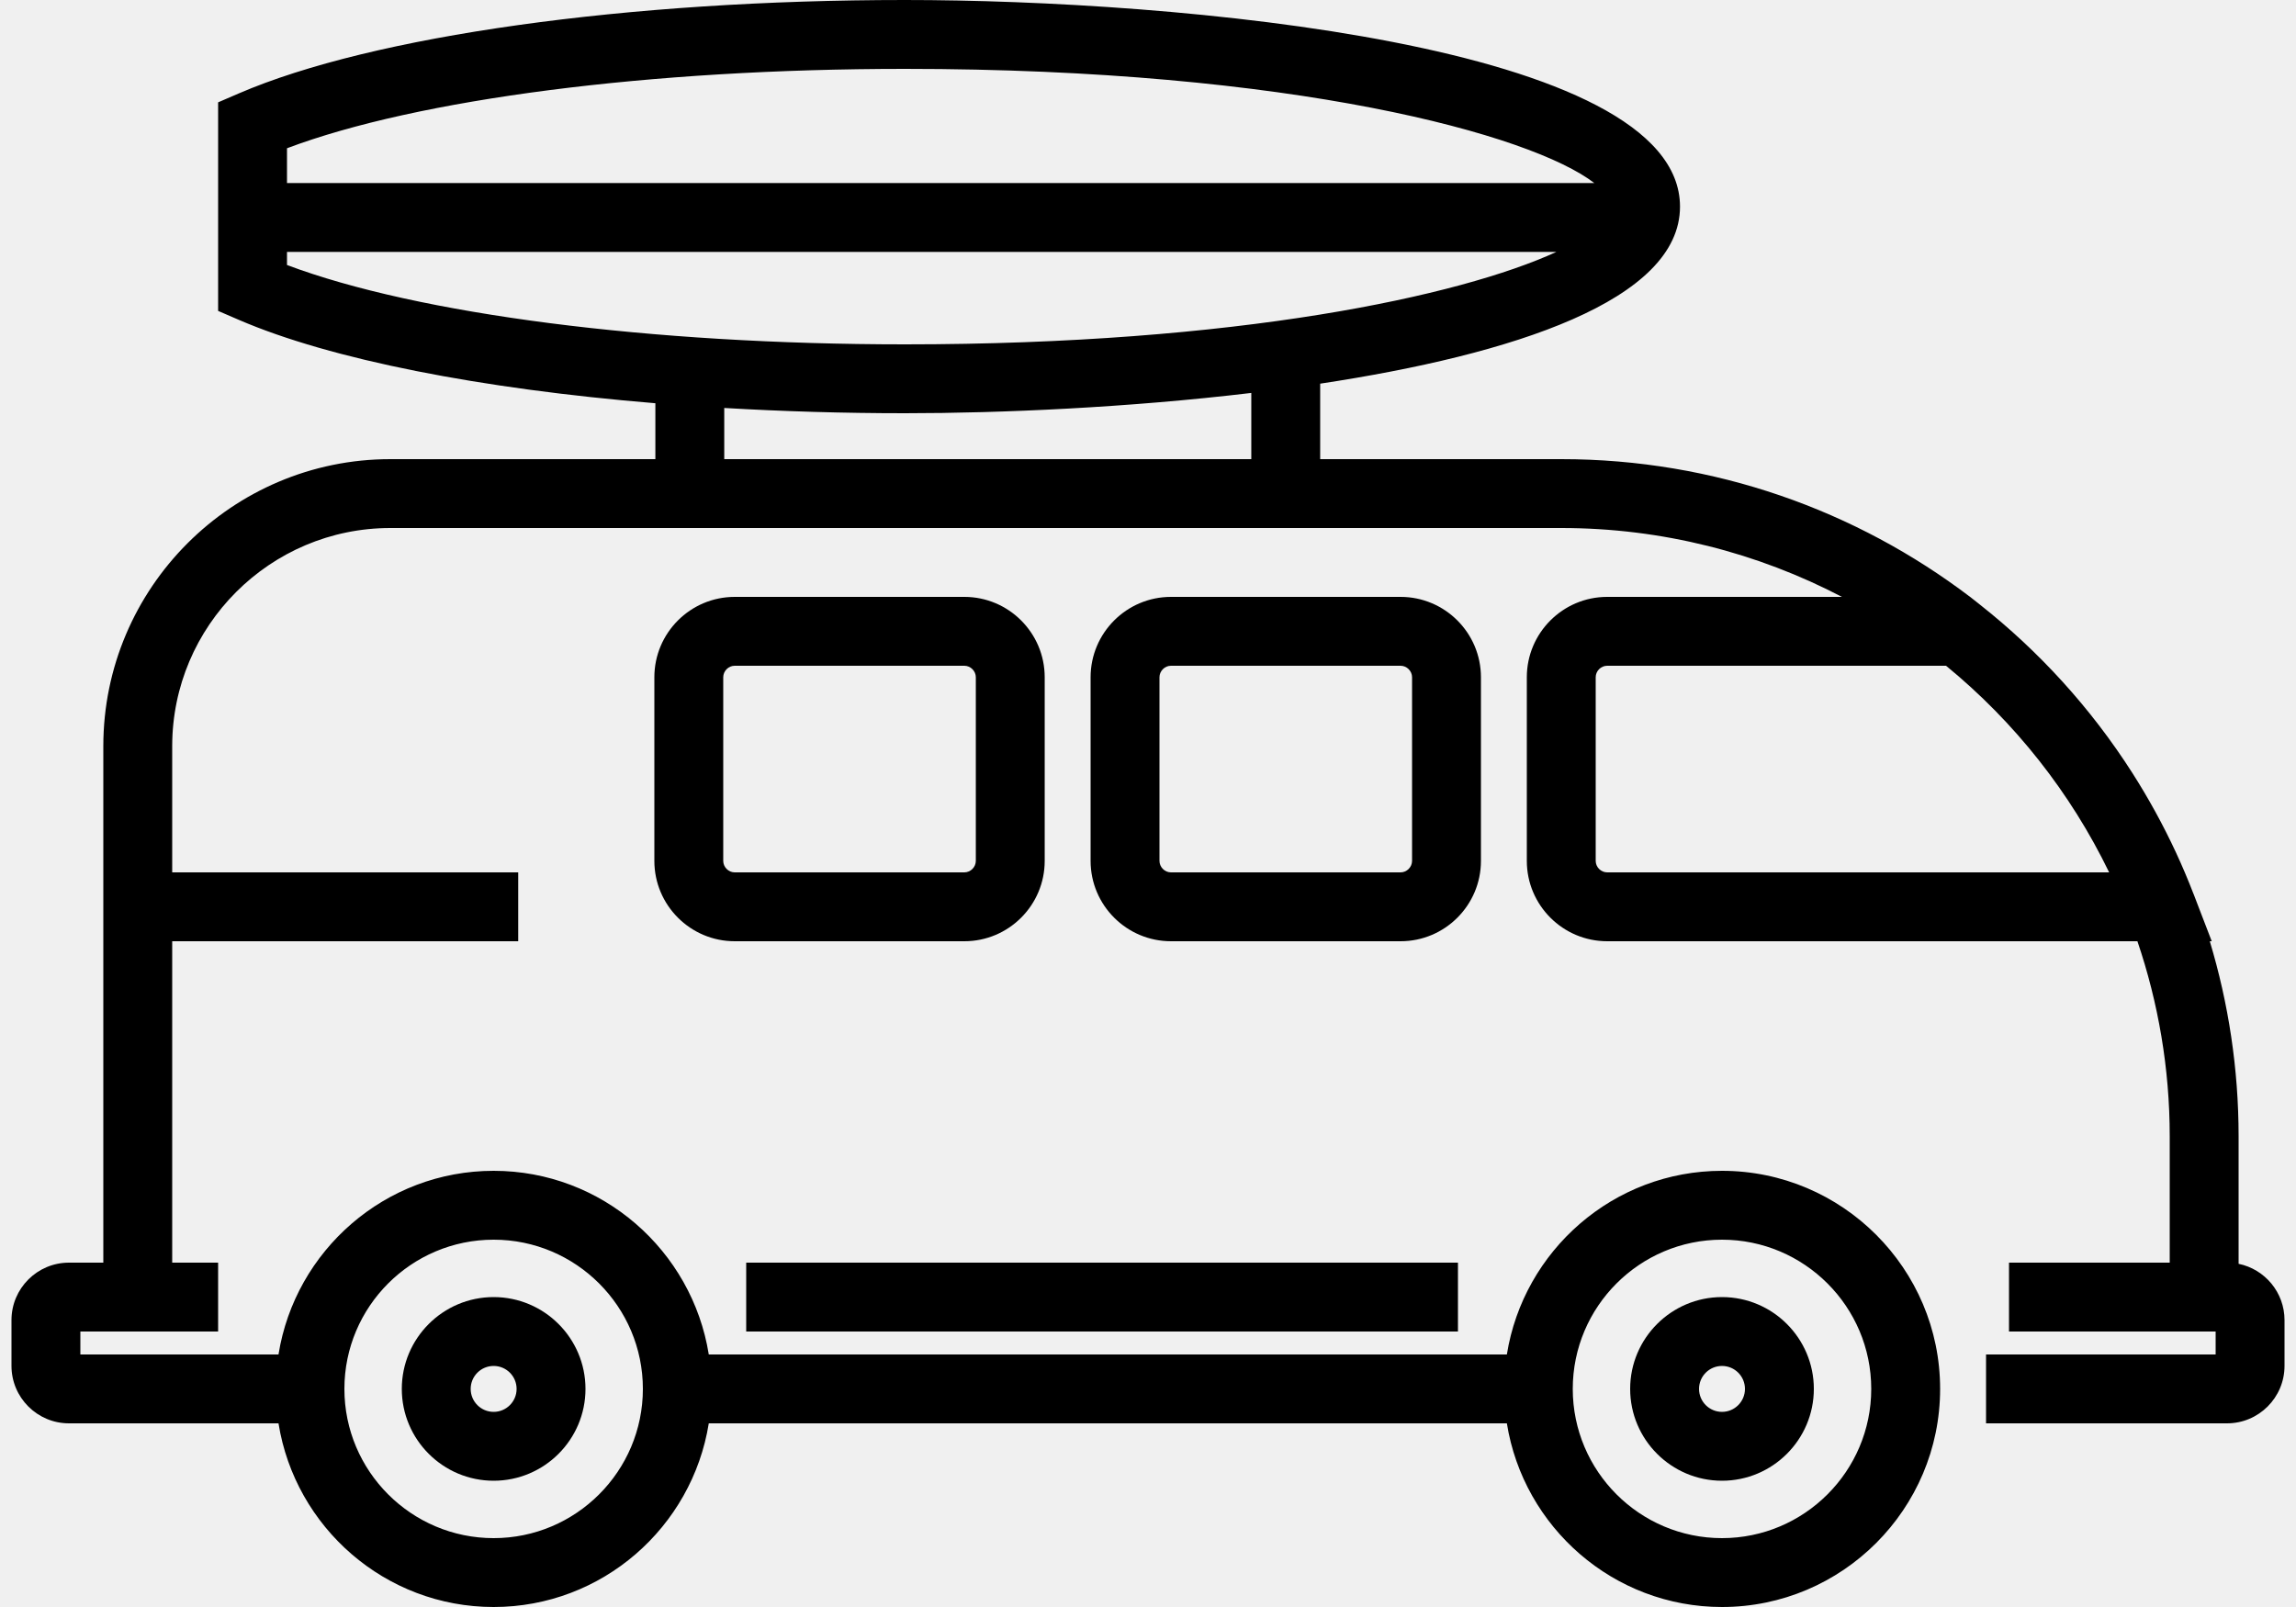
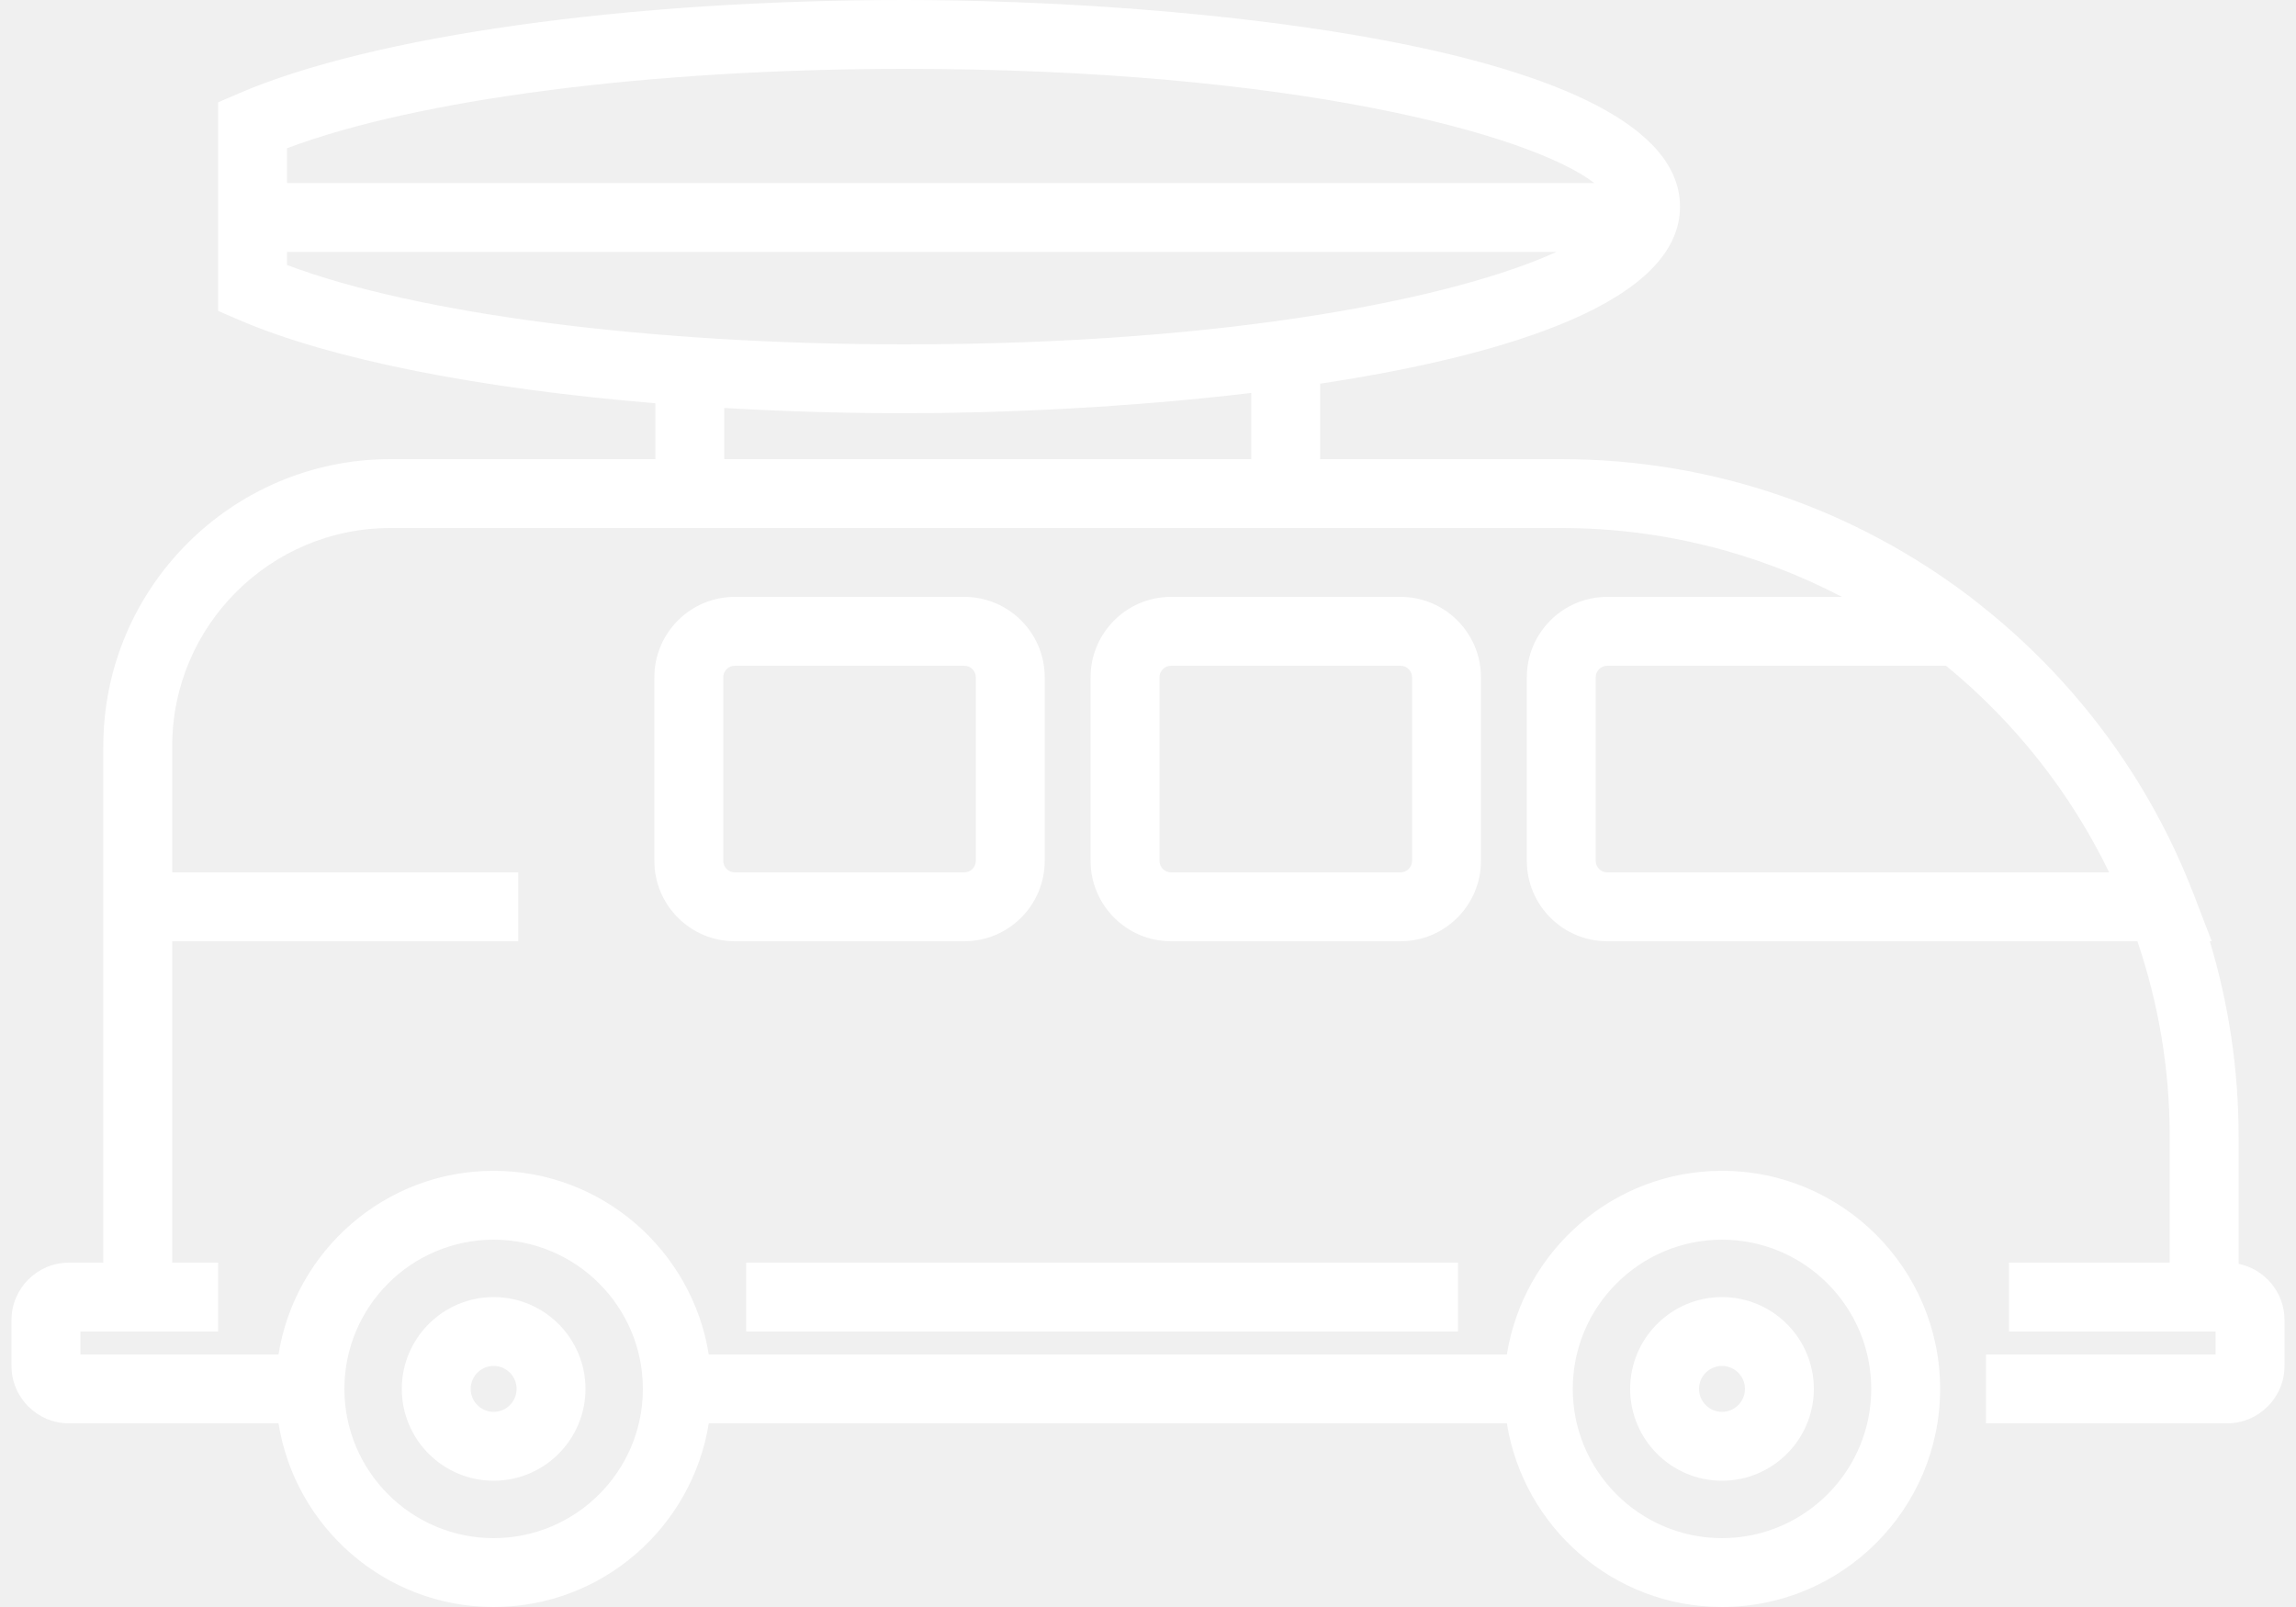
<svg xmlns="http://www.w3.org/2000/svg" width="100" height="70" viewBox="0 0 100 70">
  <g>
-     <path d="M97.5,55.051 L97.5,49.503 C97.5,46.548 97.058,43.694 96.245,41 L96.33,41 L95.731,39.442 C95.684,39.314 95.633,39.188 95.585,39.06 L95.547,38.961 C95.542,38.948 95.536,38.937 95.531,38.924 C95.297,38.317 95.043,37.718 94.77,37.13 C94.77,37.129 94.77,37.129 94.769,37.128 C94.21,35.925 93.573,34.766 92.864,33.656 C92.862,33.654 92.861,33.652 92.86,33.65 C91.07,30.852 88.822,28.377 86.221,26.327 C86.219,26.325 86.217,26.323 86.214,26.321 L85.807,26 L85.805,26 C80.852,22.238 74.682,20 67.997,20 L57.499,20 L57.499,16.712 C65.9,15.442 73.171,13.084 73.171,9 C73.171,1.881 51.088,0 39.411,0 C27.342,0 16.227,1.559 10.406,4.067 L9.5,4.458 L9.5,13.543 L10.406,13.934 C14.414,15.661 20.932,16.937 28.544,17.565 L28.544,20 L17.003,20 C10.108,20 4.5,25.608 4.5,32.503 L4.5,55 L3.003,55 C1.623,55 0.5,56.123 0.5,57.503 L0.5,59.497 C0.5,60.877 1.623,62 3.003,62 L4.5,62 L12.13,62 C12.854,66.526 16.774,70 21.5,70 C26.226,70 30.146,66.526 30.87,62 L65.63,62 C66.354,66.526 70.274,70 75,70 C80.238,70 84.5,65.738 84.5,60.5 C84.5,55.262 80.238,51 75,51 C70.273,51 66.354,54.474 65.63,59 L30.87,59 C30.146,54.474 26.226,51 21.5,51 C16.774,51 12.854,54.474 12.13,59 L8.719,59 L3.5,59 L3.5,58 L9.5,58 L9.5,55 L7.5,55 L7.5,41 L22.57,41 L22.57,38 L7.5,38 L7.5,32.503 C7.5,27.263 11.763,23 17.003,23 L67.997,23 C72.405,23 76.562,24.088 80.224,26 L69.999,26 C68.069,26 66.499,27.57 66.499,29.5 L66.499,37.5 C66.499,39.43 68.069,41 69.999,41 L93.093,41 C94,43.671 94.5,46.529 94.5,49.503 L94.5,55 L87.5,55 L87.5,58 L96.5,58 L96.5,59 L86.5,59 L86.5,62 L96.997,62 C98.377,62 99.5,60.877 99.5,59.497 L99.5,57.503 C99.5,56.295 98.64,55.284 97.5,55.051 Z M75,54 C78.584,54 81.5,56.916 81.5,60.5 C81.5,64.084 78.584,67 75,67 C71.416,67 68.5,64.084 68.5,60.5 C68.5,56.916 71.416,54 75,54 Z M21.5,54 C25.084,54 28,56.916 28,60.5 C28,64.084 25.084,67 21.5,67 C17.916,67 15,64.084 15,60.5 C15,56.916 17.916,54 21.5,54 Z M39.411,3 C56.327,3 66.704,5.863 69.438,7.973 L12.5,7.973 L12.5,6.458 C18.189,4.314 28.339,3 39.411,3 Z M12.5,10.973 L67.788,10.973 C63.583,12.9 53.896,15 39.411,15 C28.337,15 18.188,13.686 12.5,11.543 L12.5,10.973 Z M31.544,17.771 C34.089,17.919 36.724,18 39.411,18 C43.601,18 49.13,17.756 54.499,17.116 L54.499,20 L31.544,20 L31.544,17.771 Z M69.999,38 C69.728,38 69.499,37.771 69.499,37.5 L69.499,29.5 C69.499,29.229 69.728,29 69.999,29 L84.758,29 C87.76,31.46 90.184,34.535 91.862,38 L69.999,38 Z" />
-     <path d="M45.501 37.5L45.501 29.5C45.501 27.57 43.931 26 42.001 26L32 26C30.07 26 28.5 27.57 28.5 29.5L28.5 37.5C28.5 39.43 30.07 41 32 41L42.001 41C43.931 41 45.501 39.43 45.501 37.5zM31.5 37.5L31.5 29.5C31.5 29.229 31.729 29 32 29L42.001 29C42.272 29 42.501 29.229 42.501 29.5L42.501 37.5C42.501 37.771 42.272 38 42.001 38L32 38C31.729 38 31.5 37.771 31.5 37.5zM64.501 29.5C64.501 27.57 62.931 26 61.001 26L51 26C49.07 26 47.5 27.57 47.5 29.5L47.5 37.5C47.5 39.43 49.07 41 51 41L61.001 41C62.931 41 64.501 39.43 64.501 37.5L64.501 29.5zM61.501 37.5C61.501 37.771 61.272 38 61.001 38L51 38C50.729 38 50.5 37.771 50.5 37.5L50.5 29.5C50.5 29.229 50.729 29 51 29L61.001 29C61.272 29 61.501 29.229 61.501 29.5L61.501 37.5zM75 64.5C77.206 64.5 79 62.706 79 60.5 79 58.294 77.206 56.5 75 56.5 72.794 56.5 71 58.294 71 60.5 71 62.706 72.794 64.5 75 64.5zM75 59.5C75.552 59.5 76 59.948 76 60.5 76 61.052 75.552 61.5 75 61.5 74.448 61.5 74 61.052 74 60.5 74 59.948 74.448 59.5 75 59.5zM21.5 64.5C23.706 64.5 25.5 62.706 25.5 60.5 25.5 58.294 23.706 56.5 21.5 56.5 19.294 56.5 17.5 58.294 17.5 60.5 17.5 62.706 19.294 64.5 21.5 64.5zM21.5 59.5C22.052 59.5 22.5 59.948 22.5 60.5 22.5 61.052 22.052 61.5 21.5 61.5 20.948 61.5 20.5 61.052 20.5 60.5 20.5 59.948 20.948 59.5 21.5 59.5z" />
-     <rect width="31" height="3" x="32.5" y="55" />
+     <path fill="#fff" d="M97.5,55.051 L97.5,49.503 C97.5,46.548 97.058,43.694 96.245,41 L96.33,41 L95.731,39.442 C95.684,39.314 95.633,39.188 95.585,39.06 L95.547,38.961 C95.542,38.948 95.536,38.937 95.531,38.924 C95.297,38.317 95.043,37.718 94.77,37.13 C94.77,37.129 94.77,37.129 94.769,37.128 C94.21,35.925 93.573,34.766 92.864,33.656 C92.862,33.654 92.861,33.652 92.86,33.65 C91.07,30.852 88.822,28.377 86.221,26.327 C86.219,26.325 86.217,26.323 86.214,26.321 L85.807,26 L85.805,26 C80.852,22.238 74.682,20 67.997,20 L57.499,20 L57.499,16.712 C65.9,15.442 73.171,13.084 73.171,9 C73.171,1.881 51.088,0 39.411,0 C27.342,0 16.227,1.559 10.406,4.067 L9.5,4.458 L9.5,13.543 L10.406,13.934 C14.414,15.661 20.932,16.937 28.544,17.565 L28.544,20 L17.003,20 C10.108,20 4.5,25.608 4.5,32.503 L4.5,55 L3.003,55 C1.623,55 0.5,56.123 0.5,57.503 L0.5,59.497 C0.5,60.877 1.623,62 3.003,62 L4.5,62 L12.13,62 C12.854,66.526 16.774,70 21.5,70 C26.226,70 30.146,66.526 30.87,62 L65.63,62 C66.354,66.526 70.274,70 75,70 C80.238,70 84.5,65.738 84.5,60.5 C84.5,55.262 80.238,51 75,51 C70.273,51 66.354,54.474 65.63,59 L30.87,59 C30.146,54.474 26.226,51 21.5,51 C16.774,51 12.854,54.474 12.13,59 L8.719,59 L3.5,59 L3.5,58 L9.5,58 L9.5,55 L7.5,55 L7.5,41 L22.57,41 L22.57,38 L7.5,38 L7.5,32.503 C7.5,27.263 11.763,23 17.003,23 L67.997,23 C72.405,23 76.562,24.088 80.224,26 L69.999,26 C68.069,26 66.499,27.57 66.499,29.5 L66.499,37.5 C66.499,39.43 68.069,41 69.999,41 L93.093,41 C94,43.671 94.5,46.529 94.5,49.503 L94.5,55 L87.5,55 L87.5,58 L96.5,58 L96.5,59 L86.5,59 L86.5,62 L96.997,62 C98.377,62 99.5,60.877 99.5,59.497 L99.5,57.503 C99.5,56.295 98.64,55.284 97.5,55.051 Z M75,54 C78.584,54 81.5,56.916 81.5,60.5 C81.5,64.084 78.584,67 75,67 C71.416,67 68.5,64.084 68.5,60.5 C68.5,56.916 71.416,54 75,54 Z M21.5,54 C25.084,54 28,56.916 28,60.5 C28,64.084 25.084,67 21.5,67 C17.916,67 15,64.084 15,60.5 C15,56.916 17.916,54 21.5,54 Z M39.411,3 C56.327,3 66.704,5.863 69.438,7.973 L12.5,7.973 L12.5,6.458 C18.189,4.314 28.339,3 39.411,3 Z M12.5,10.973 L67.788,10.973 C63.583,12.9 53.896,15 39.411,15 C28.337,15 18.188,13.686 12.5,11.543 L12.5,10.973 Z M31.544,17.771 C34.089,17.919 36.724,18 39.411,18 C43.601,18 49.13,17.756 54.499,17.116 L54.499,20 L31.544,20 L31.544,17.771 Z M69.999,38 C69.728,38 69.499,37.771 69.499,37.5 L69.499,29.5 C69.499,29.229 69.728,29 69.999,29 L84.758,29 C87.76,31.46 90.184,34.535 91.862,38 L69.999,38 Z" />
+     <path fill="#fff" d="M45.501 37.5L45.501 29.5C45.501 27.57 43.931 26 42.001 26L32 26C30.07 26 28.5 27.57 28.5 29.5L28.5 37.5C28.5 39.43 30.07 41 32 41L42.001 41C43.931 41 45.501 39.43 45.501 37.5zM31.5 37.5L31.5 29.5C31.5 29.229 31.729 29 32 29L42.001 29C42.272 29 42.501 29.229 42.501 29.5L42.501 37.5C42.501 37.771 42.272 38 42.001 38L32 38C31.729 38 31.5 37.771 31.5 37.5zM64.501 29.5C64.501 27.57 62.931 26 61.001 26L51 26C49.07 26 47.5 27.57 47.5 29.5L47.5 37.5C47.5 39.43 49.07 41 51 41L61.001 41C62.931 41 64.501 39.43 64.501 37.5L64.501 29.5zM61.501 37.5C61.501 37.771 61.272 38 61.001 38L51 38C50.729 38 50.5 37.771 50.5 37.5L50.5 29.5C50.5 29.229 50.729 29 51 29L61.001 29C61.272 29 61.501 29.229 61.501 29.5L61.501 37.5zM75 64.5C77.206 64.5 79 62.706 79 60.5 79 58.294 77.206 56.5 75 56.5 72.794 56.5 71 58.294 71 60.5 71 62.706 72.794 64.5 75 64.5zM75 59.5C75.552 59.5 76 59.948 76 60.5 76 61.052 75.552 61.5 75 61.5 74.448 61.5 74 61.052 74 60.5 74 59.948 74.448 59.5 75 59.5zM21.5 64.5C23.706 64.5 25.5 62.706 25.5 60.5 25.5 58.294 23.706 56.5 21.5 56.5 19.294 56.5 17.5 58.294 17.5 60.5 17.5 62.706 19.294 64.5 21.5 64.5zM21.5 59.5C22.052 59.5 22.5 59.948 22.5 60.5 22.5 61.052 22.052 61.5 21.5 61.5 20.948 61.5 20.5 61.052 20.5 60.5 20.5 59.948 20.948 59.5 21.5 59.5z" />
+     <rect fill="#fff" width="31" height="3" x="32.5" y="55" />
  </g>
</svg>
